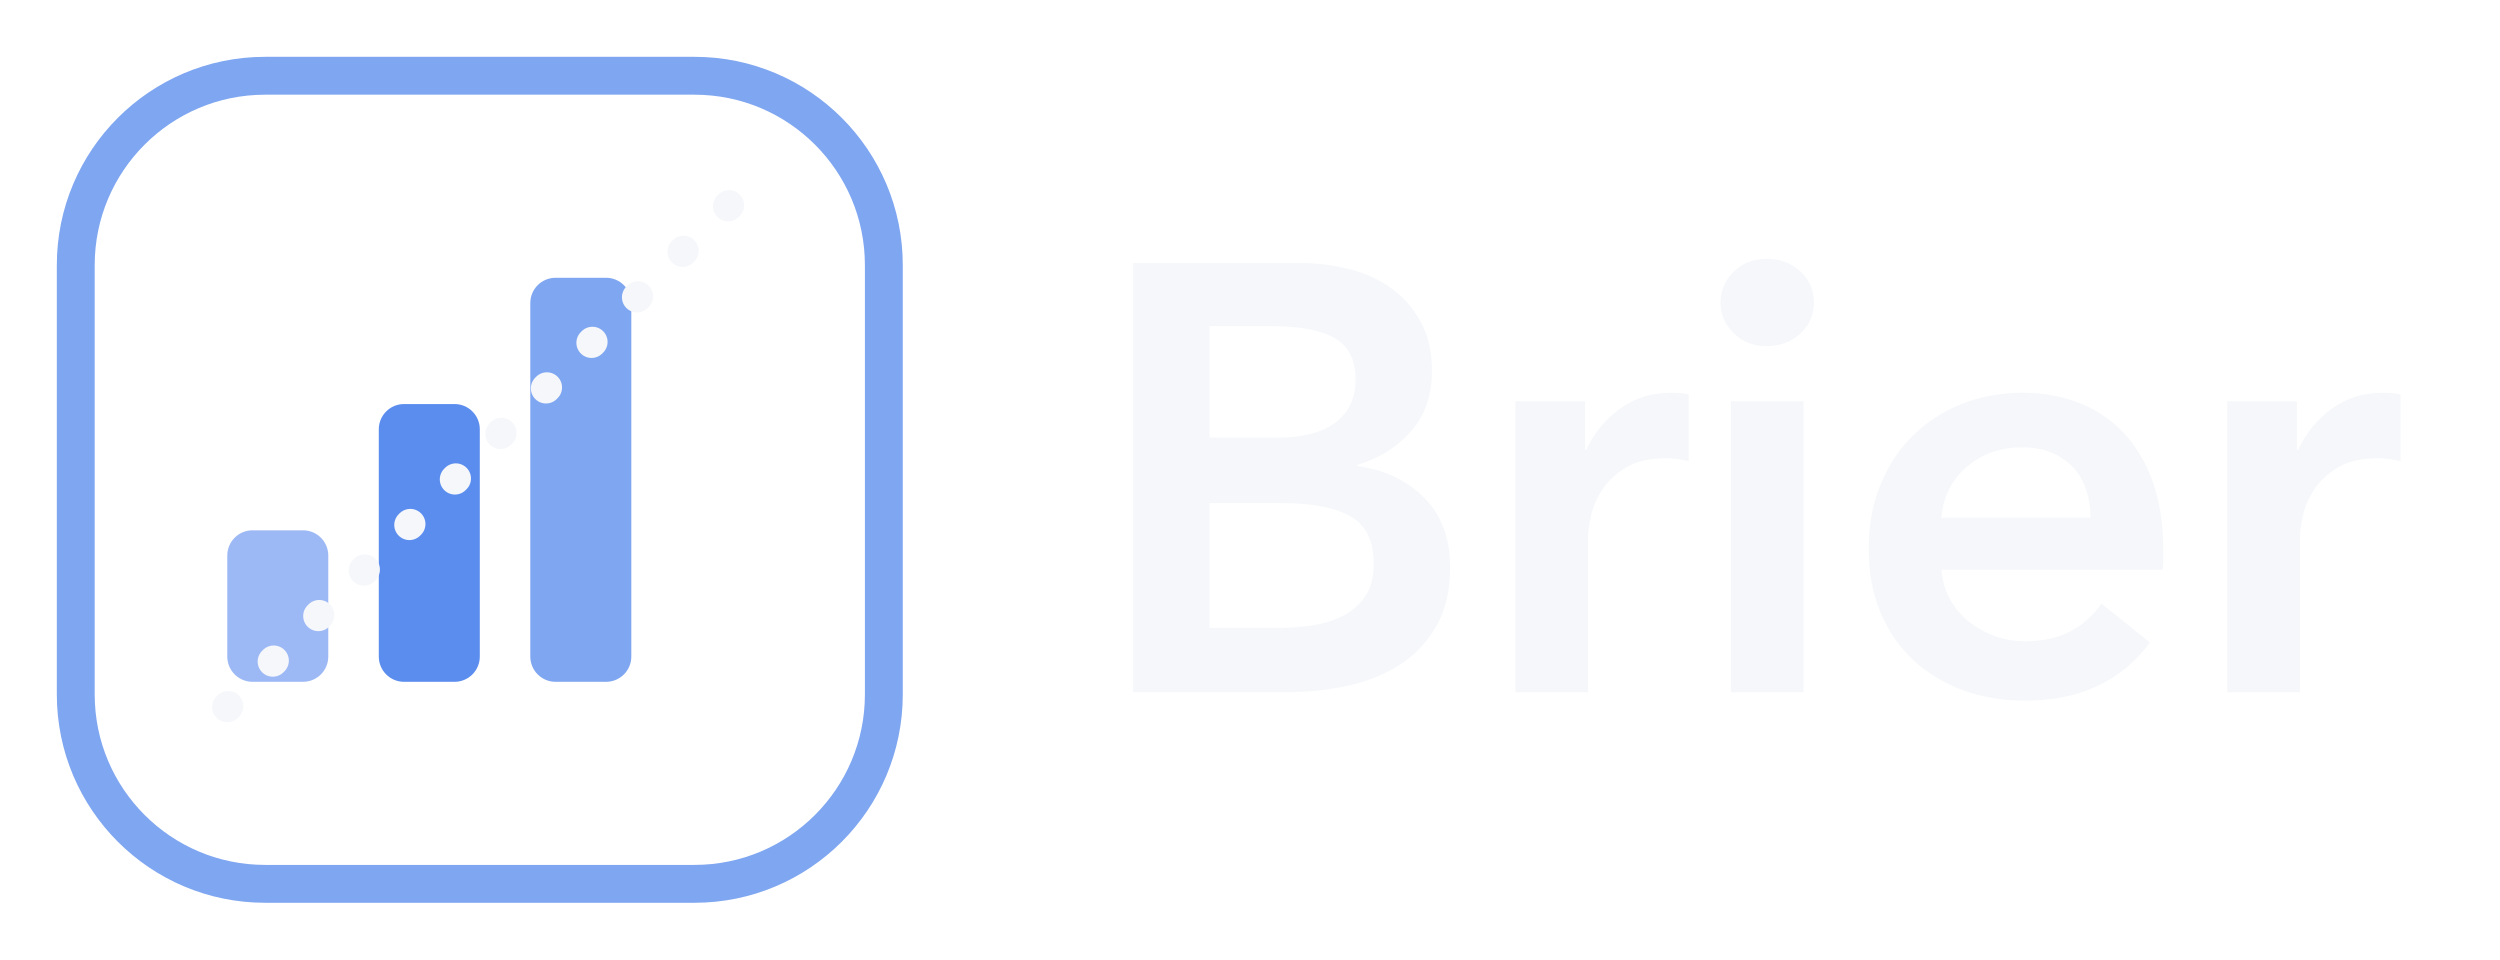
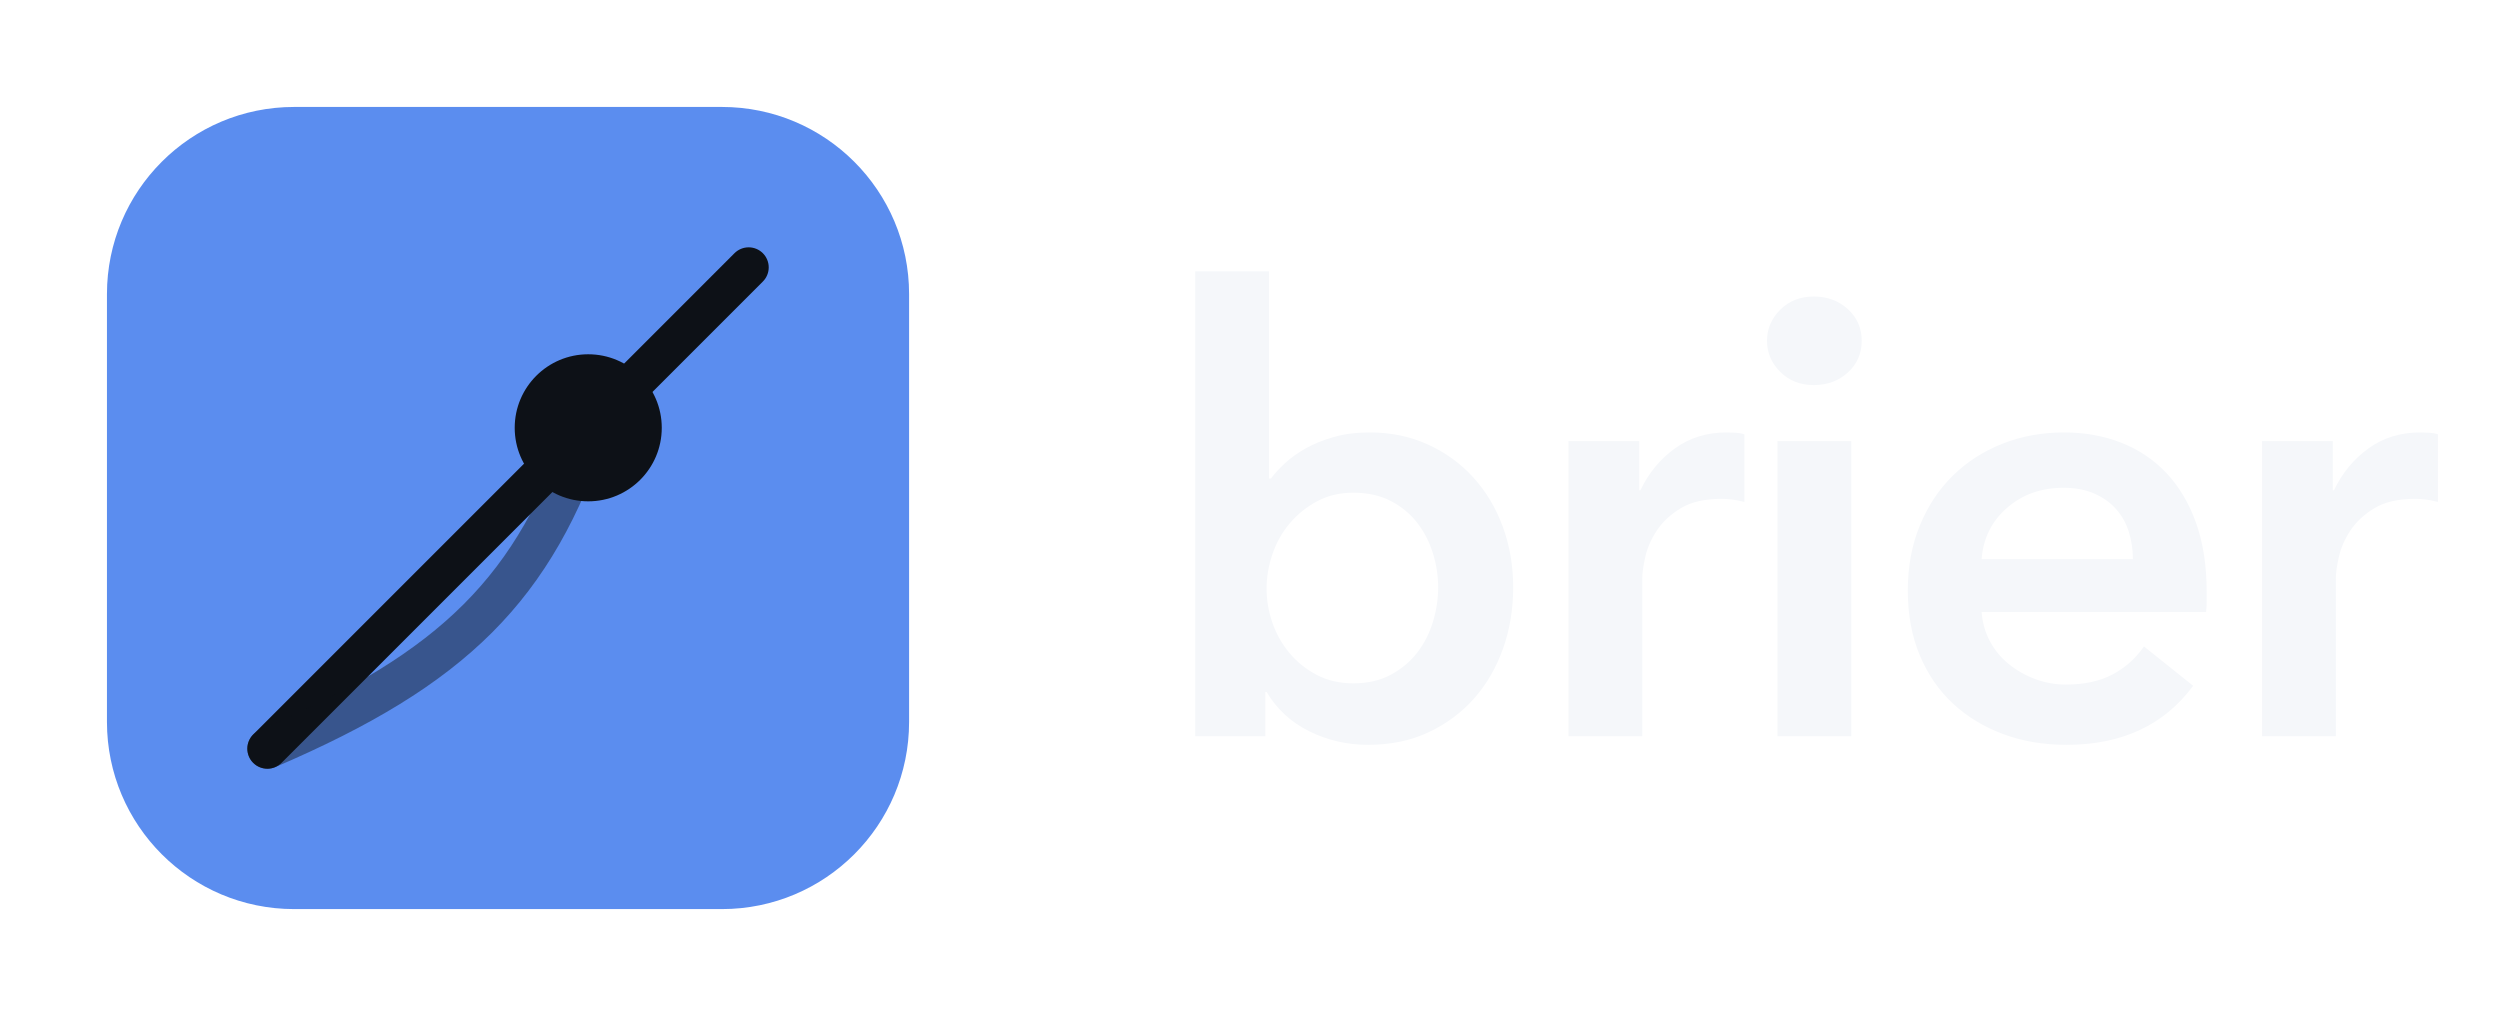
- <svg xmlns="http://www.w3.org/2000/svg" width="198" height="76" viewBox="0 0 198 76">
-   <rect x="6" y="6" width="64" height="64" rx="15" fill="none" stroke="#7FA6F0" stroke-width="3" />
-   <rect x="18" y="42" width="8" height="12" rx="2" fill="#9DB9F5" />
-   <rect x="30" y="32" width="8" height="22" rx="2" fill="#5B8DEF" />
-   <rect x="42" y="22" width="8" height="32" rx="2" fill="#7FA6F0" />
-   <path d="M18 56 L58 16" stroke="#F5F7FA" stroke-width="2.4" stroke-linecap="round" stroke-dasharray="0.1 5" />
-   <g fill="#F5F7FA" transform="translate(86 54.82)">
-     <path transform="translate(0.00 0) scale(0.048 -0.048)" d="M78 708H354Q394 708 433.0 698.5Q472 689 502.5 667.5Q533 646 552.0 612.0Q571 578 571 530Q571 470 537.0 431.0Q503 392 448 375V373Q515 364 558.0 321.0Q601 278 601 206Q601 148 578.0 108.5Q555 69 517.5 45.0Q480 21 431.5 10.5Q383 0 333 0H78ZM204 420H316Q379 420 412.0 445.0Q445 470 445 516Q445 564 411.0 584.0Q377 604 305 604H204ZM204 106H317Q341 106 369.0 109.5Q397 113 420.5 124.0Q444 135 459.5 156.0Q475 177 475 212Q475 268 437.0 290.0Q399 312 322 312H204Z" />
-     <path transform="translate(30.56 0) scale(0.048 -0.048)" d="M72 480H187V400H189Q209 442 245.0 468.0Q281 494 329 494Q336 494 344.0 493.5Q352 493 358 491V381Q346 384 337.5 385.0Q329 386 321 386Q280 386 255.0 371.0Q230 356 216.0 335.0Q202 314 197.0 292.0Q192 270 192 257V0H72Z" />
-     <path transform="translate(47.53 0) scale(0.048 -0.048)" d="M74 480H194V0H74ZM57 643Q57 672 78.5 693.5Q100 715 133 715Q166 715 188.5 694.5Q211 674 211 643Q211 612 188.5 591.5Q166 571 133 571Q100 571 78.5 592.5Q57 614 57 643Z" />
-     <path transform="translate(59.89 0) scale(0.048 -0.048)" d="M410 288Q410 311 403.5 332.0Q397 353 383.0 369.0Q369 385 347.5 394.5Q326 404 297 404Q243 404 205.5 371.5Q168 339 164 288ZM530 234Q530 226 530.0 218.0Q530 210 529 202H164Q166 176 177.5 154.5Q189 133 208.0 117.5Q227 102 251.0 93.0Q275 84 301 84Q346 84 377.0 100.5Q408 117 428 146L508 82Q437 -14 302 -14Q246 -14 199.0 3.5Q152 21 117.5 53.0Q83 85 63.5 131.5Q44 178 44 237Q44 295 63.5 342.5Q83 390 117.0 423.5Q151 457 197.5 475.5Q244 494 298 494Q348 494 390.5 477.5Q433 461 464.0 428.5Q495 396 512.5 347.5Q530 299 530 234Z" />
-     <path transform="translate(86.94 0) scale(0.048 -0.048)" d="M72 480H187V400H189Q209 442 245.0 468.0Q281 494 329 494Q336 494 344.0 493.5Q352 493 358 491V381Q346 384 337.5 385.0Q329 386 321 386Q280 386 255.0 371.0Q230 356 216.0 335.0Q202 314 197.0 292.0Q192 270 192 257V0H72Z" />
+ <svg xmlns="http://www.w3.org/2000/svg" width="187" height="76" viewBox="0 0 187 76">
+   <rect x="8" y="8" width="60" height="60" rx="14" fill="#5B8DEF" />
+   <path d="M20 56 L56 20" stroke="#0D1117" stroke-width="3" stroke-linecap="round" />
+   <path d="M20 56 C 34 50, 40 44, 44 32" stroke="#0D1117" stroke-width="3" stroke-linecap="round" fill="none" opacity="0.45" />
+   <circle cx="44" cy="32" r="5.5" fill="#0D1117" />
+   <g fill="#F5F7FA" transform="translate(86 55.07)">
+     <path transform="translate(0.00 0) scale(0.046 -0.046)" d="M194 756V419H197Q206 431 220.0 444.0Q234 457 253.5 468.0Q273 479 299.0 486.5Q325 494 358 494Q409 494 452.0 474.5Q495 455 526.0 421.0Q557 387 574.0 341.0Q591 295 591 242Q591 189 574.5 142.5Q558 96 527.5 61.5Q497 27 453.5 6.5Q410 -14 355 -14Q304 -14 259.5 8.0Q215 30 190 72H188V0H74V756ZM469 242Q469 270 460.5 297.5Q452 325 435.0 347.0Q418 369 392.0 382.5Q366 396 331 396Q298 396 272.0 382.0Q246 368 227.5 346.0Q209 324 199.5 296.0Q190 268 190 240Q190 212 199.5 184.5Q209 157 227.5 135.0Q246 113 272.0 99.5Q298 86 331 86Q366 86 392.0 100.0Q418 114 435.0 136.0Q452 158 460.5 186.0Q469 214 469 242Z" />
+     <path transform="translate(28.01 0) scale(0.046 -0.046)" d="M72 480H187V400H189Q209 442 245.0 468.0Q281 494 329 494Q336 494 344.0 493.5Q352 493 358 491V381Q346 384 337.5 385.0Q329 386 321 386Q280 386 255.0 371.0Q230 356 216.0 335.0Q202 314 197.0 292.0Q192 270 192 257V0H72Z" />
+     <path transform="translate(43.55 0) scale(0.046 -0.046)" d="M74 480H194V0H74ZM57 643Q57 672 78.5 693.5Q100 715 133 715Q166 715 188.5 694.5Q211 674 211 643Q211 612 188.5 591.5Q166 571 133 571Q100 571 78.5 592.5Q57 614 57 643Z" />
+     <path transform="translate(54.68 0) scale(0.046 -0.046)" d="M410 288Q410 311 403.5 332.0Q397 353 383.0 369.0Q369 385 347.5 394.5Q326 404 297 404Q243 404 205.5 371.5Q168 339 164 288ZM530 234Q530 226 530.0 218.0Q530 210 529 202H164Q166 176 177.5 154.5Q189 133 208.0 117.5Q227 102 251.0 93.0Q275 84 301 84Q346 84 377.0 100.5Q408 117 428 146L508 82Q437 -14 302 -14Q246 -14 199.0 3.5Q152 21 117.5 53.0Q83 85 63.5 131.5Q44 178 44 237Q44 295 63.5 342.5Q83 390 117.0 423.5Q151 457 197.5 475.5Q244 494 298 494Q348 494 390.5 477.5Q433 461 464.0 428.5Q495 396 512.5 347.5Q530 299 530 234Z" />
+     <path transform="translate(79.89 0) scale(0.046 -0.046)" d="M72 480H187V400H189Q209 442 245.0 468.0Q281 494 329 494Q336 494 344.0 493.5Q352 493 358 491V381Q346 384 337.5 385.0Q329 386 321 386Q280 386 255.0 371.0Q230 356 216.0 335.0Q202 314 197.0 292.0Q192 270 192 257V0H72Z" />
  </g>
</svg>
